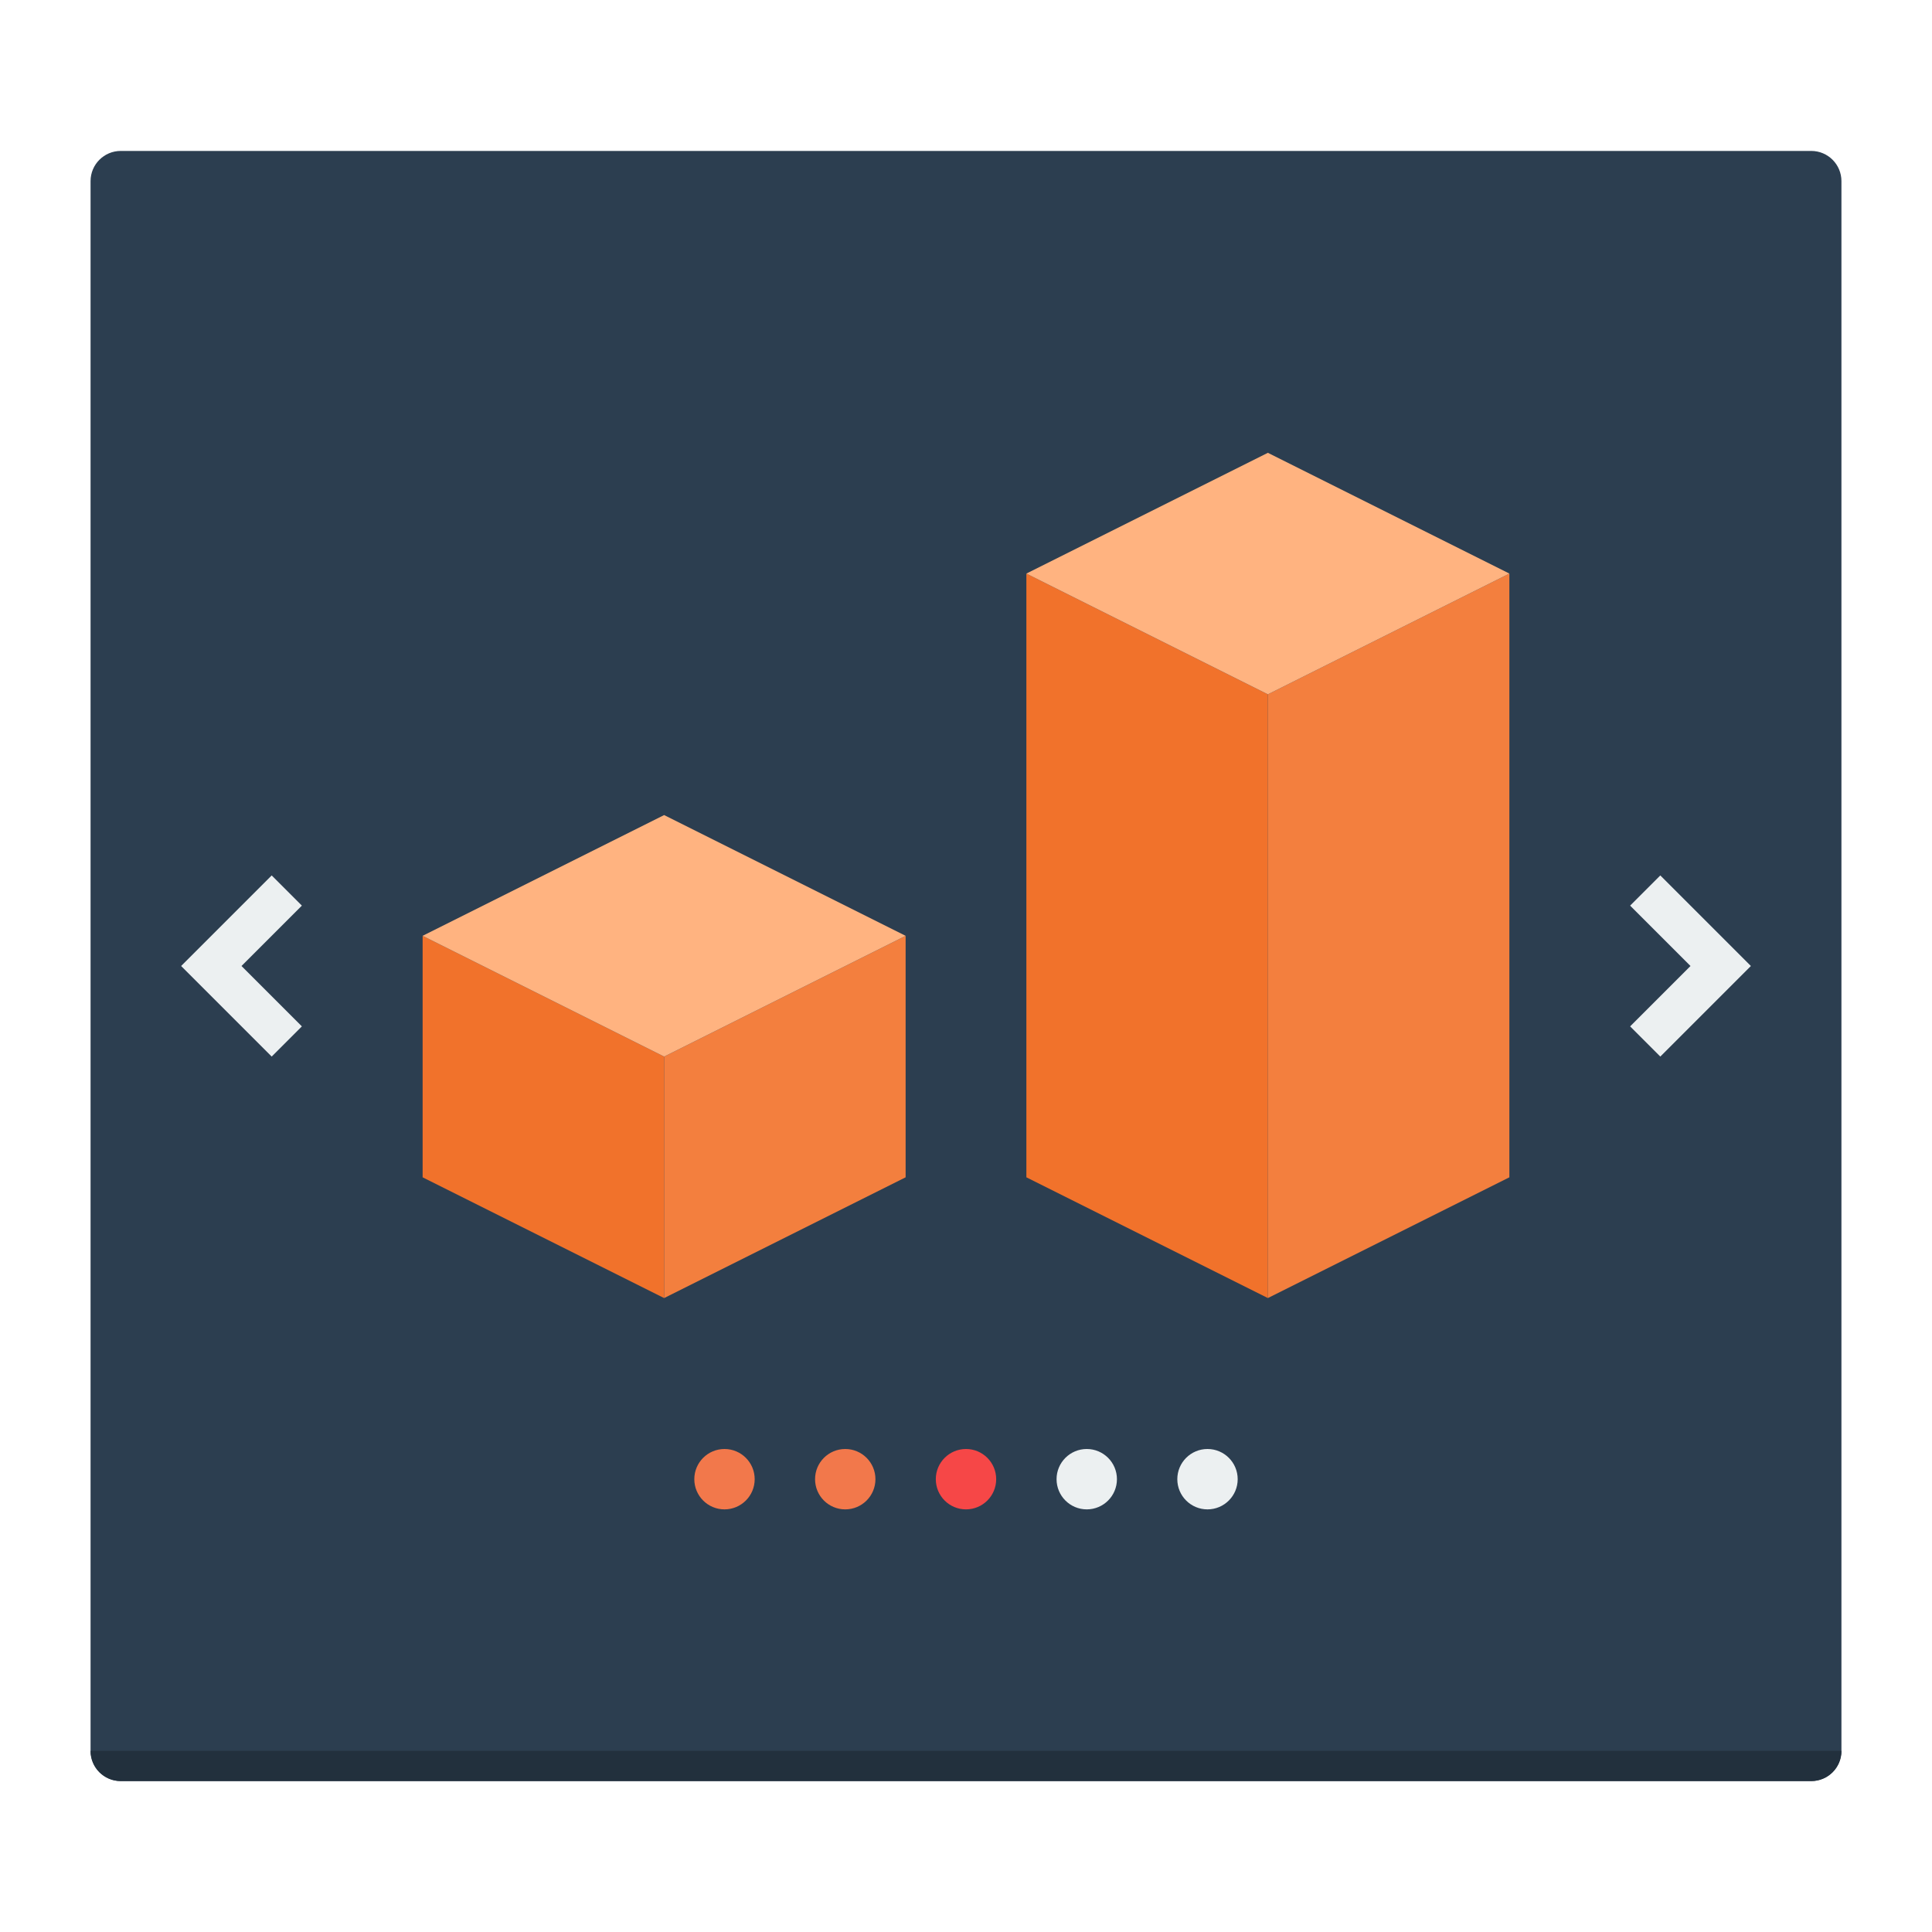
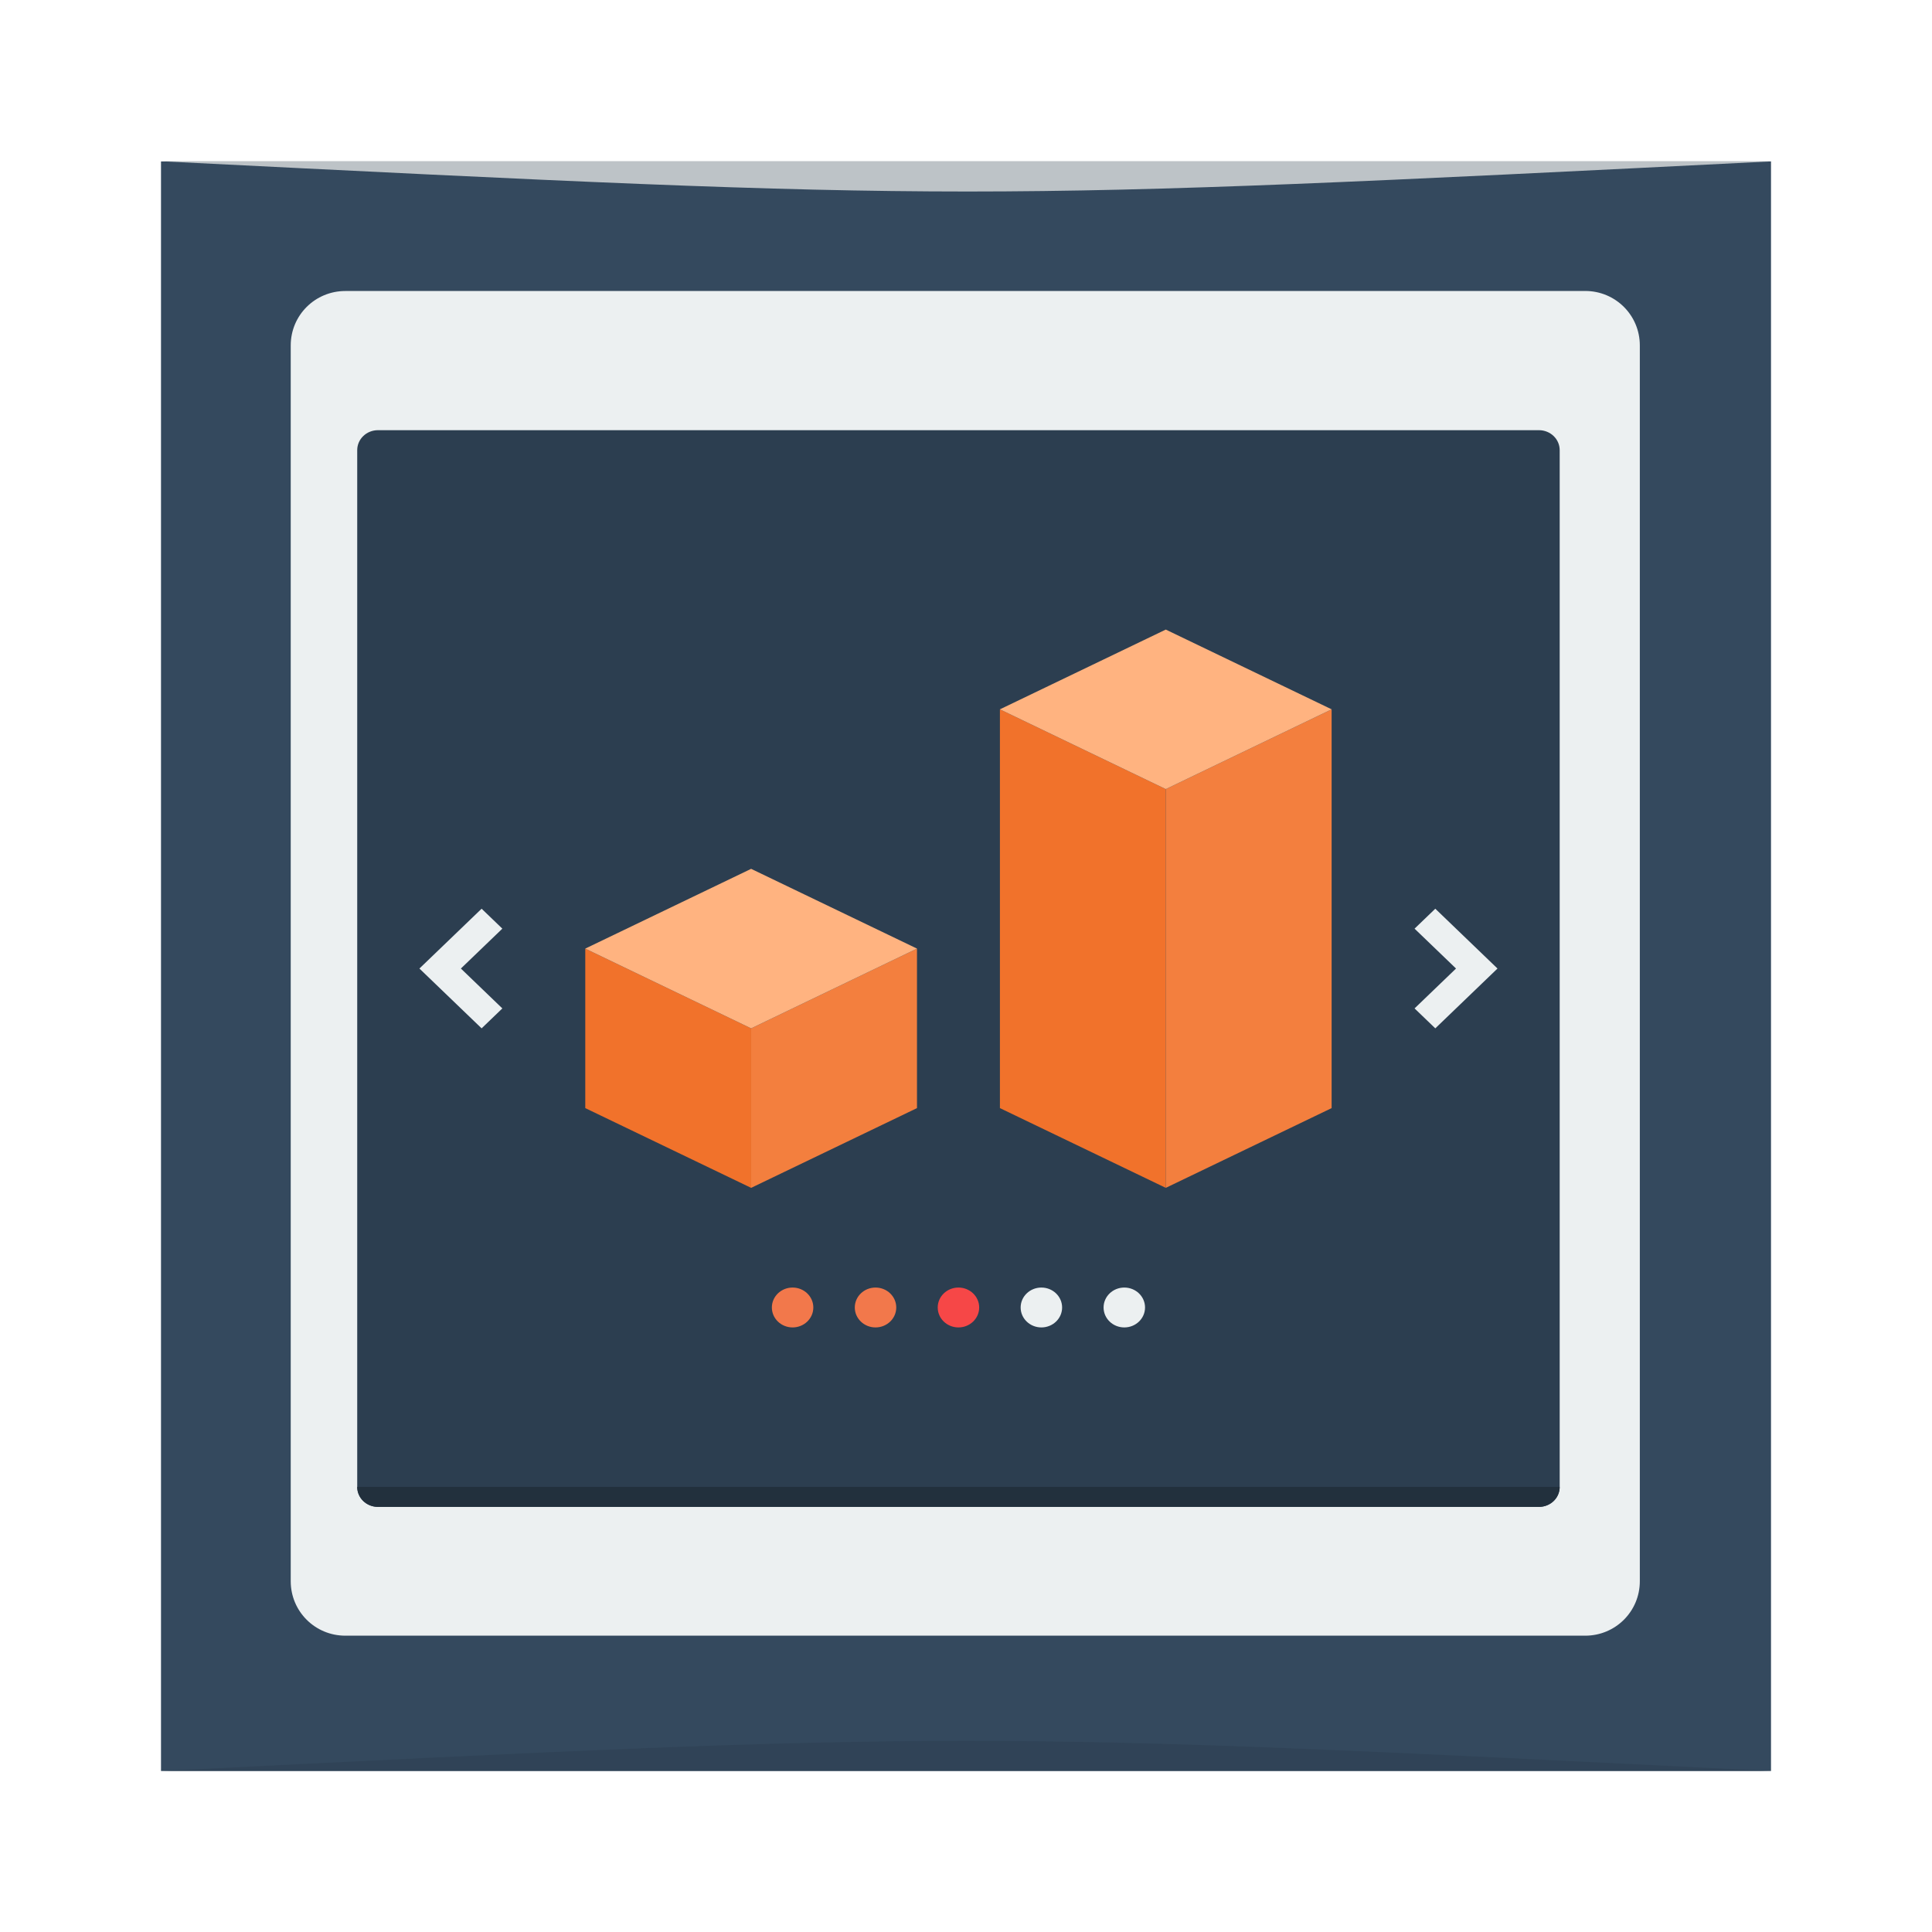
- <svg xmlns="http://www.w3.org/2000/svg" width="64" height="64" viewBox="0 0 64 64" id="svg2" version="1.1">
-   <defs id="defs4" />
-   <g id="layer1" transform="translate(0,-1058.52)">
-     <rect style="opacity:1;fill:#2c3e50;fill-opacity:1;stroke:none;stroke-width:0.952;stroke-linecap:round;stroke-linejoin:miter;stroke-miterlimit:4;stroke-dasharray:none;stroke-opacity:0.299" id="rect4158" width="58" height="54" x="3" y="1063.52" ry="1" />
-     <path style="opacity:1;fill:#22303d;fill-opacity:1;stroke:none;stroke-width:1.026;stroke-linecap:round;stroke-linejoin:miter;stroke-miterlimit:4;stroke-dasharray:none;stroke-opacity:0.299" d="M 3 58 C 3 58.554 3.446 59 4 59 L 60 59 C 60.554 59 61 58.554 61 58 L 3 58 z " transform="translate(0,1058.52)" id="rect4279" />
-     <circle style="opacity:1;fill:#f64747;fill-opacity:1;stroke:none;stroke-width:1;stroke-linecap:round;stroke-linejoin:miter;stroke-miterlimit:4;stroke-dasharray:none;stroke-opacity:0.299" id="path4209" cx="32" cy="1107.52" r="1" />
-     <circle r="1" cy="1107.52" cx="28" id="circle4211" style="opacity:1;fill:#f2784b;fill-opacity:1;stroke:none;stroke-width:1;stroke-linecap:round;stroke-linejoin:miter;stroke-miterlimit:4;stroke-dasharray:none;stroke-opacity:0.299" />
-     <circle style="opacity:1;fill:#f2784b;fill-opacity:1;stroke:none;stroke-width:1;stroke-linecap:round;stroke-linejoin:miter;stroke-miterlimit:4;stroke-dasharray:none;stroke-opacity:0.299" id="circle4213" cx="24" cy="1107.52" r="1" />
-     <circle r="1" cy="1107.52" cx="36" id="circle4215" style="opacity:1;fill:#ecf0f1;fill-opacity:1;stroke:none;stroke-width:1;stroke-linecap:round;stroke-linejoin:miter;stroke-miterlimit:4;stroke-dasharray:none;stroke-opacity:0.299" />
-     <circle style="opacity:1;fill:#ecf0f1;fill-opacity:1;stroke:none;stroke-width:1;stroke-linecap:round;stroke-linejoin:miter;stroke-miterlimit:4;stroke-dasharray:none;stroke-opacity:0.299" id="circle4217" cx="40" cy="1107.52" r="1" />
-     <path style="fill:#ecf0f1;fill-opacity:1;fill-rule:evenodd;stroke:none;stroke-width:1px;stroke-linecap:butt;stroke-linejoin:miter;stroke-opacity:1" d="m 9,1093.52 1,-1 -2,-2 2,-2 -1,-1 -3,3 z" id="path4277" />
-     <path id="path4279" d="m 55,1093.52 -1,-1 2,-2 -2,-2 1,-1 3,3 z" style="fill:#ecf0f1;fill-opacity:1;fill-rule:evenodd;stroke:none;stroke-width:1px;stroke-linecap:butt;stroke-linejoin:miter;stroke-opacity:1" />
-     <path style="fill:#f1722b;fill-opacity:1;fill-rule:evenodd;stroke:none;stroke-width:1px;stroke-linecap:butt;stroke-linejoin:miter;stroke-opacity:1" d="m 22,1101.52 -8,-4 0,-8 8,4 z" id="path4170" />
-     <path id="path4172" d="m 22,1101.52 8,-4 0,-8 -8,4 z" style="fill:#f37f3e;fill-opacity:1;fill-rule:evenodd;stroke:none;stroke-width:1px;stroke-linecap:butt;stroke-linejoin:miter;stroke-opacity:1" />
-     <path style="fill:#ffb380;fill-rule:evenodd;stroke:none;stroke-width:1px;stroke-linecap:butt;stroke-linejoin:miter;stroke-opacity:1" d="m 22,1085.52 -8,4 8,4 8,-4 -8,-4 z" id="path4174" />
-     <path id="path4293" d="m 42,1101.52 -8,-4 0,-20 8,4 z" style="fill:#f1722b;fill-opacity:1;fill-rule:evenodd;stroke:none;stroke-width:1px;stroke-linecap:butt;stroke-linejoin:miter;stroke-opacity:1" />
-     <path style="fill:#f37f3e;fill-opacity:1;fill-rule:evenodd;stroke:none;stroke-width:1px;stroke-linecap:butt;stroke-linejoin:miter;stroke-opacity:1" d="m 42,1101.52 8,-4 0,-20 -8,4 z" id="path4295" />
-     <path id="path4297" d="m 42,1073.52 -8,4 8,4 8,-4 -8,-4 z" style="fill:#ffb380;fill-rule:evenodd;stroke:none;stroke-width:1px;stroke-linecap:butt;stroke-linejoin:miter;stroke-opacity:1" />
+ <svg xmlns="http://www.w3.org/2000/svg" width="48" height="48" id="svg2" version="1.1">
+   <defs id="defs4">
+     <linearGradient id="linearGradient1374">
+       <stop style="stop-color:#fef3c8;stop-opacity:1" offset="0" id="stop1376" />
+       <stop style="stop-color:#ffffff;stop-opacity:1;" offset="1" id="stop1378" />
+     </linearGradient>
+   </defs>
+   <g id="layer1" transform="translate(0,-1004.362)">
+     <rect style="fill:#34495e;fill-opacity:1;stroke:none" id="rect2991-1" width="40" height="39.989" x="4" y="-1048.362" ry="0" transform="scale(1,-1)" />
+     <path style="fill:#ecf0f1;fill-opacity:1;stroke:none" d="m 8.58,1011.592 c -0.752,0 -1.357,0.603 -1.357,1.352 l 0,30.703 c 0,0.75 0.605,1.353 1.357,1.353 l 30.804,0 c 0.752,0 1.357,-0.603 1.357,-1.353 l 0,-30.703 c 0,-0.75 -0.605,-1.353 -1.357,-1.353 z" id="rect839" />
+     <path style="opacity:0.5;fill:#2c3e50;fill-opacity:1;stroke:none" d="m 4,1048.362 0,0 c 20,-1 20,-1 40,0 z" id="path3257" />
+     <path id="path4027" d="m 4.039,1008.37 0,0 c 20,1 20,1 40,0 z" style="opacity:1;fill:#bdc3c7;fill-opacity:1;stroke:none" />
+     <g transform="matrix(0.5150862,0,0,0.4953715,7.329742,488.2124)" id="layer1-5">
+       <rect ry="1" y="1063.52" x="3" height="54" width="58" id="rect4158" style="opacity:1;fill:#2c3e50;fill-opacity:1;stroke:none;stroke-width:0.952;stroke-linecap:round;stroke-linejoin:miter;stroke-miterlimit:4;stroke-dasharray:none;stroke-opacity:0.299" />
+       <path id="rect4279" transform="translate(0,1058.52)" d="m 3,58 c 0,0.554 0.446,1 1,1 l 56,0 c 0.554,0 1,-0.446 1,-1 L 3,58 Z" style="opacity:1;fill:#22303d;fill-opacity:1;stroke:none;stroke-width:1.026;stroke-linecap:round;stroke-linejoin:miter;stroke-miterlimit:4;stroke-dasharray:none;stroke-opacity:0.299" />
+       <circle r="1" cy="1107.52" cx="32" id="path4209" style="opacity:1;fill:#f64747;fill-opacity:1;stroke:none;stroke-width:1;stroke-linecap:round;stroke-linejoin:miter;stroke-miterlimit:4;stroke-dasharray:none;stroke-opacity:0.299" />
+       <circle style="opacity:1;fill:#f2784b;fill-opacity:1;stroke:none;stroke-width:1;stroke-linecap:round;stroke-linejoin:miter;stroke-miterlimit:4;stroke-dasharray:none;stroke-opacity:0.299" id="circle4211" cx="28" cy="1107.52" r="1" />
+       <circle r="1" cy="1107.52" cx="24" id="circle4213" style="opacity:1;fill:#f2784b;fill-opacity:1;stroke:none;stroke-width:1;stroke-linecap:round;stroke-linejoin:miter;stroke-miterlimit:4;stroke-dasharray:none;stroke-opacity:0.299" />
+       <circle style="opacity:1;fill:#ecf0f1;fill-opacity:1;stroke:none;stroke-width:1;stroke-linecap:round;stroke-linejoin:miter;stroke-miterlimit:4;stroke-dasharray:none;stroke-opacity:0.299" id="circle4215" cx="36" cy="1107.52" r="1" />
+       <circle r="1" cy="1107.52" cx="40" id="circle4217" style="opacity:1;fill:#ecf0f1;fill-opacity:1;stroke:none;stroke-width:1;stroke-linecap:round;stroke-linejoin:miter;stroke-miterlimit:4;stroke-dasharray:none;stroke-opacity:0.299" />
+       <path id="path4277" d="m 9,1093.52 1,-1 -2,-2 2,-2 -1,-1 -3,3 z" style="fill:#ecf0f1;fill-opacity:1;fill-rule:evenodd;stroke:none;stroke-width:1px;stroke-linecap:butt;stroke-linejoin:miter;stroke-opacity:1" />
+       <path style="fill:#ecf0f1;fill-opacity:1;fill-rule:evenodd;stroke:none;stroke-width:1px;stroke-linecap:butt;stroke-linejoin:miter;stroke-opacity:1" d="m 55,1093.52 -1,-1 2,-2 -2,-2 1,-1 3,3 z" id="path4279" />
+       <path id="path4170" d="m 22,1101.52 -8,-4 0,-8 8,4 z" style="fill:#f1722b;fill-opacity:1;fill-rule:evenodd;stroke:none;stroke-width:1px;stroke-linecap:butt;stroke-linejoin:miter;stroke-opacity:1" />
+       <path style="fill:#f37f3e;fill-opacity:1;fill-rule:evenodd;stroke:none;stroke-width:1px;stroke-linecap:butt;stroke-linejoin:miter;stroke-opacity:1" d="m 22,1101.52 8,-4 0,-8 -8,4 z" id="path4172" />
+       <path id="path4174" d="m 22,1085.52 -8,4 8,4 8,-4 -8,-4 z" style="fill:#ffb380;fill-rule:evenodd;stroke:none;stroke-width:1px;stroke-linecap:butt;stroke-linejoin:miter;stroke-opacity:1" />
+       <path style="fill:#f1722b;fill-opacity:1;fill-rule:evenodd;stroke:none;stroke-width:1px;stroke-linecap:butt;stroke-linejoin:miter;stroke-opacity:1" d="m 42,1101.52 -8,-4 0,-20 8,4 z" id="path4293" />
+       <path id="path4295" d="m 42,1101.52 8,-4 0,-20 -8,4 z" style="fill:#f37f3e;fill-opacity:1;fill-rule:evenodd;stroke:none;stroke-width:1px;stroke-linecap:butt;stroke-linejoin:miter;stroke-opacity:1" />
+       <path style="fill:#ffb380;fill-rule:evenodd;stroke:none;stroke-width:1px;stroke-linecap:butt;stroke-linejoin:miter;stroke-opacity:1" d="m 42,1073.52 -8,4 8,4 8,-4 -8,-4 z" id="path4297" />
+     </g>
  </g>
</svg>
